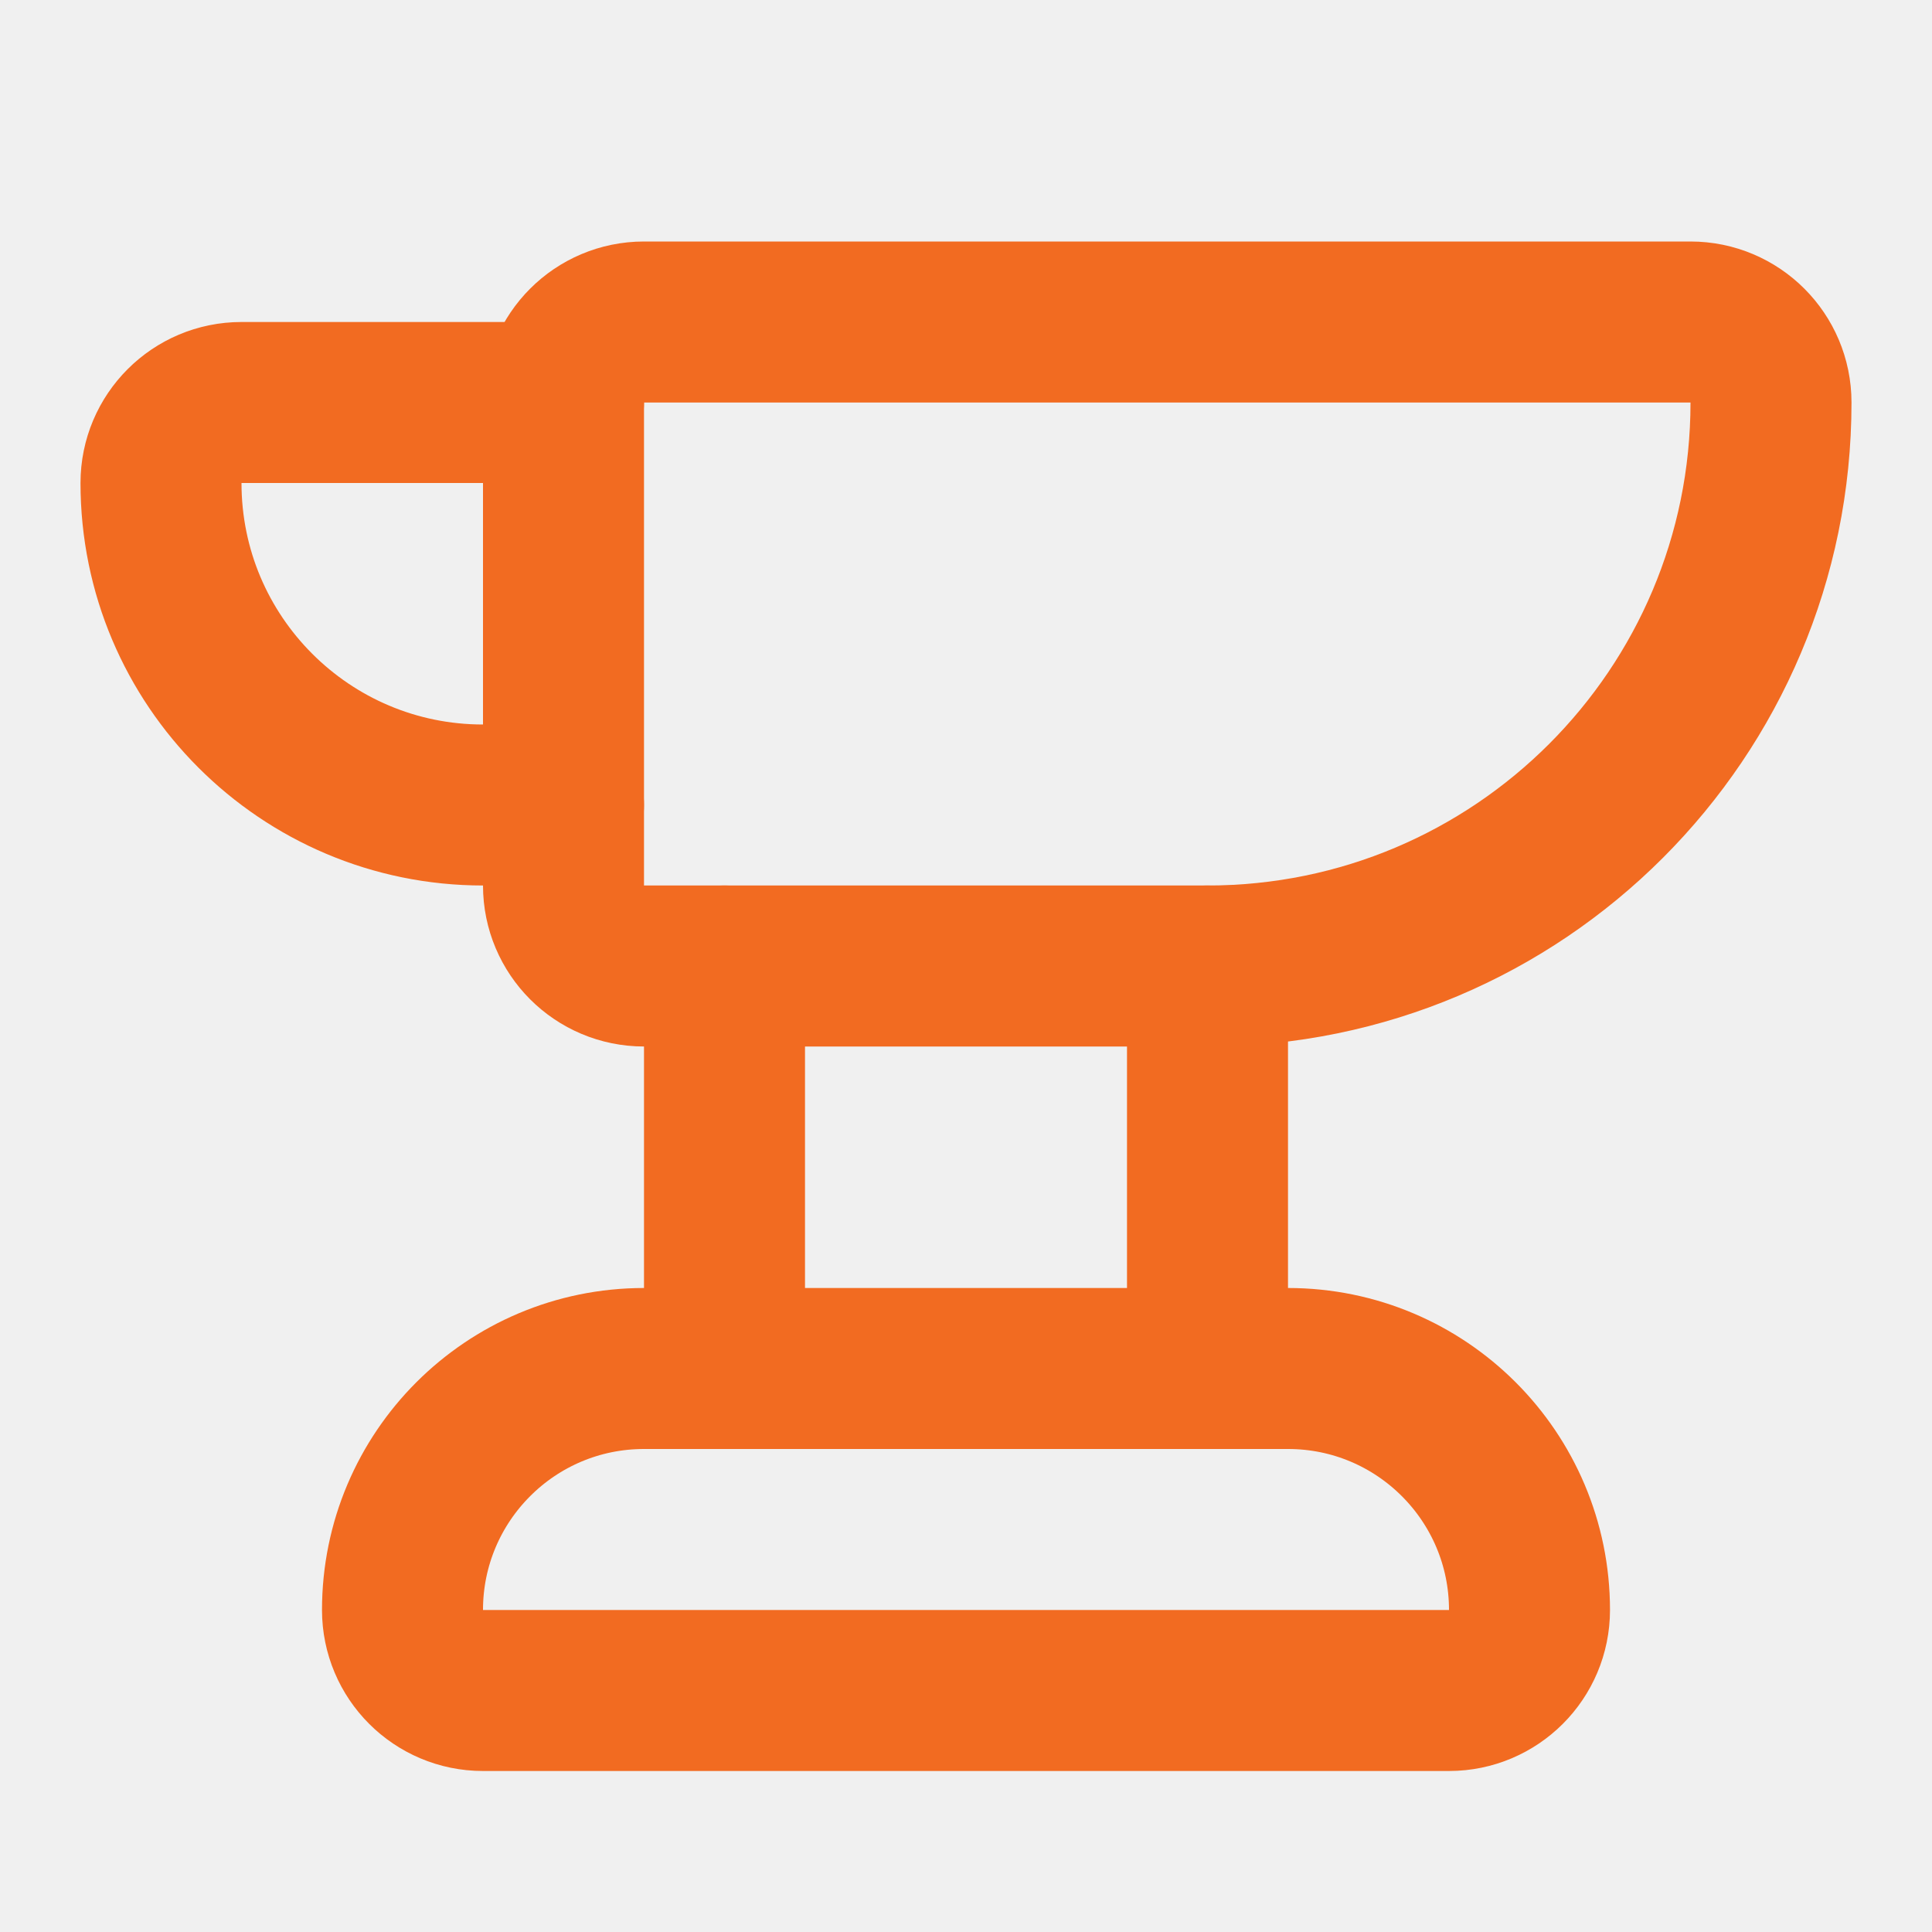
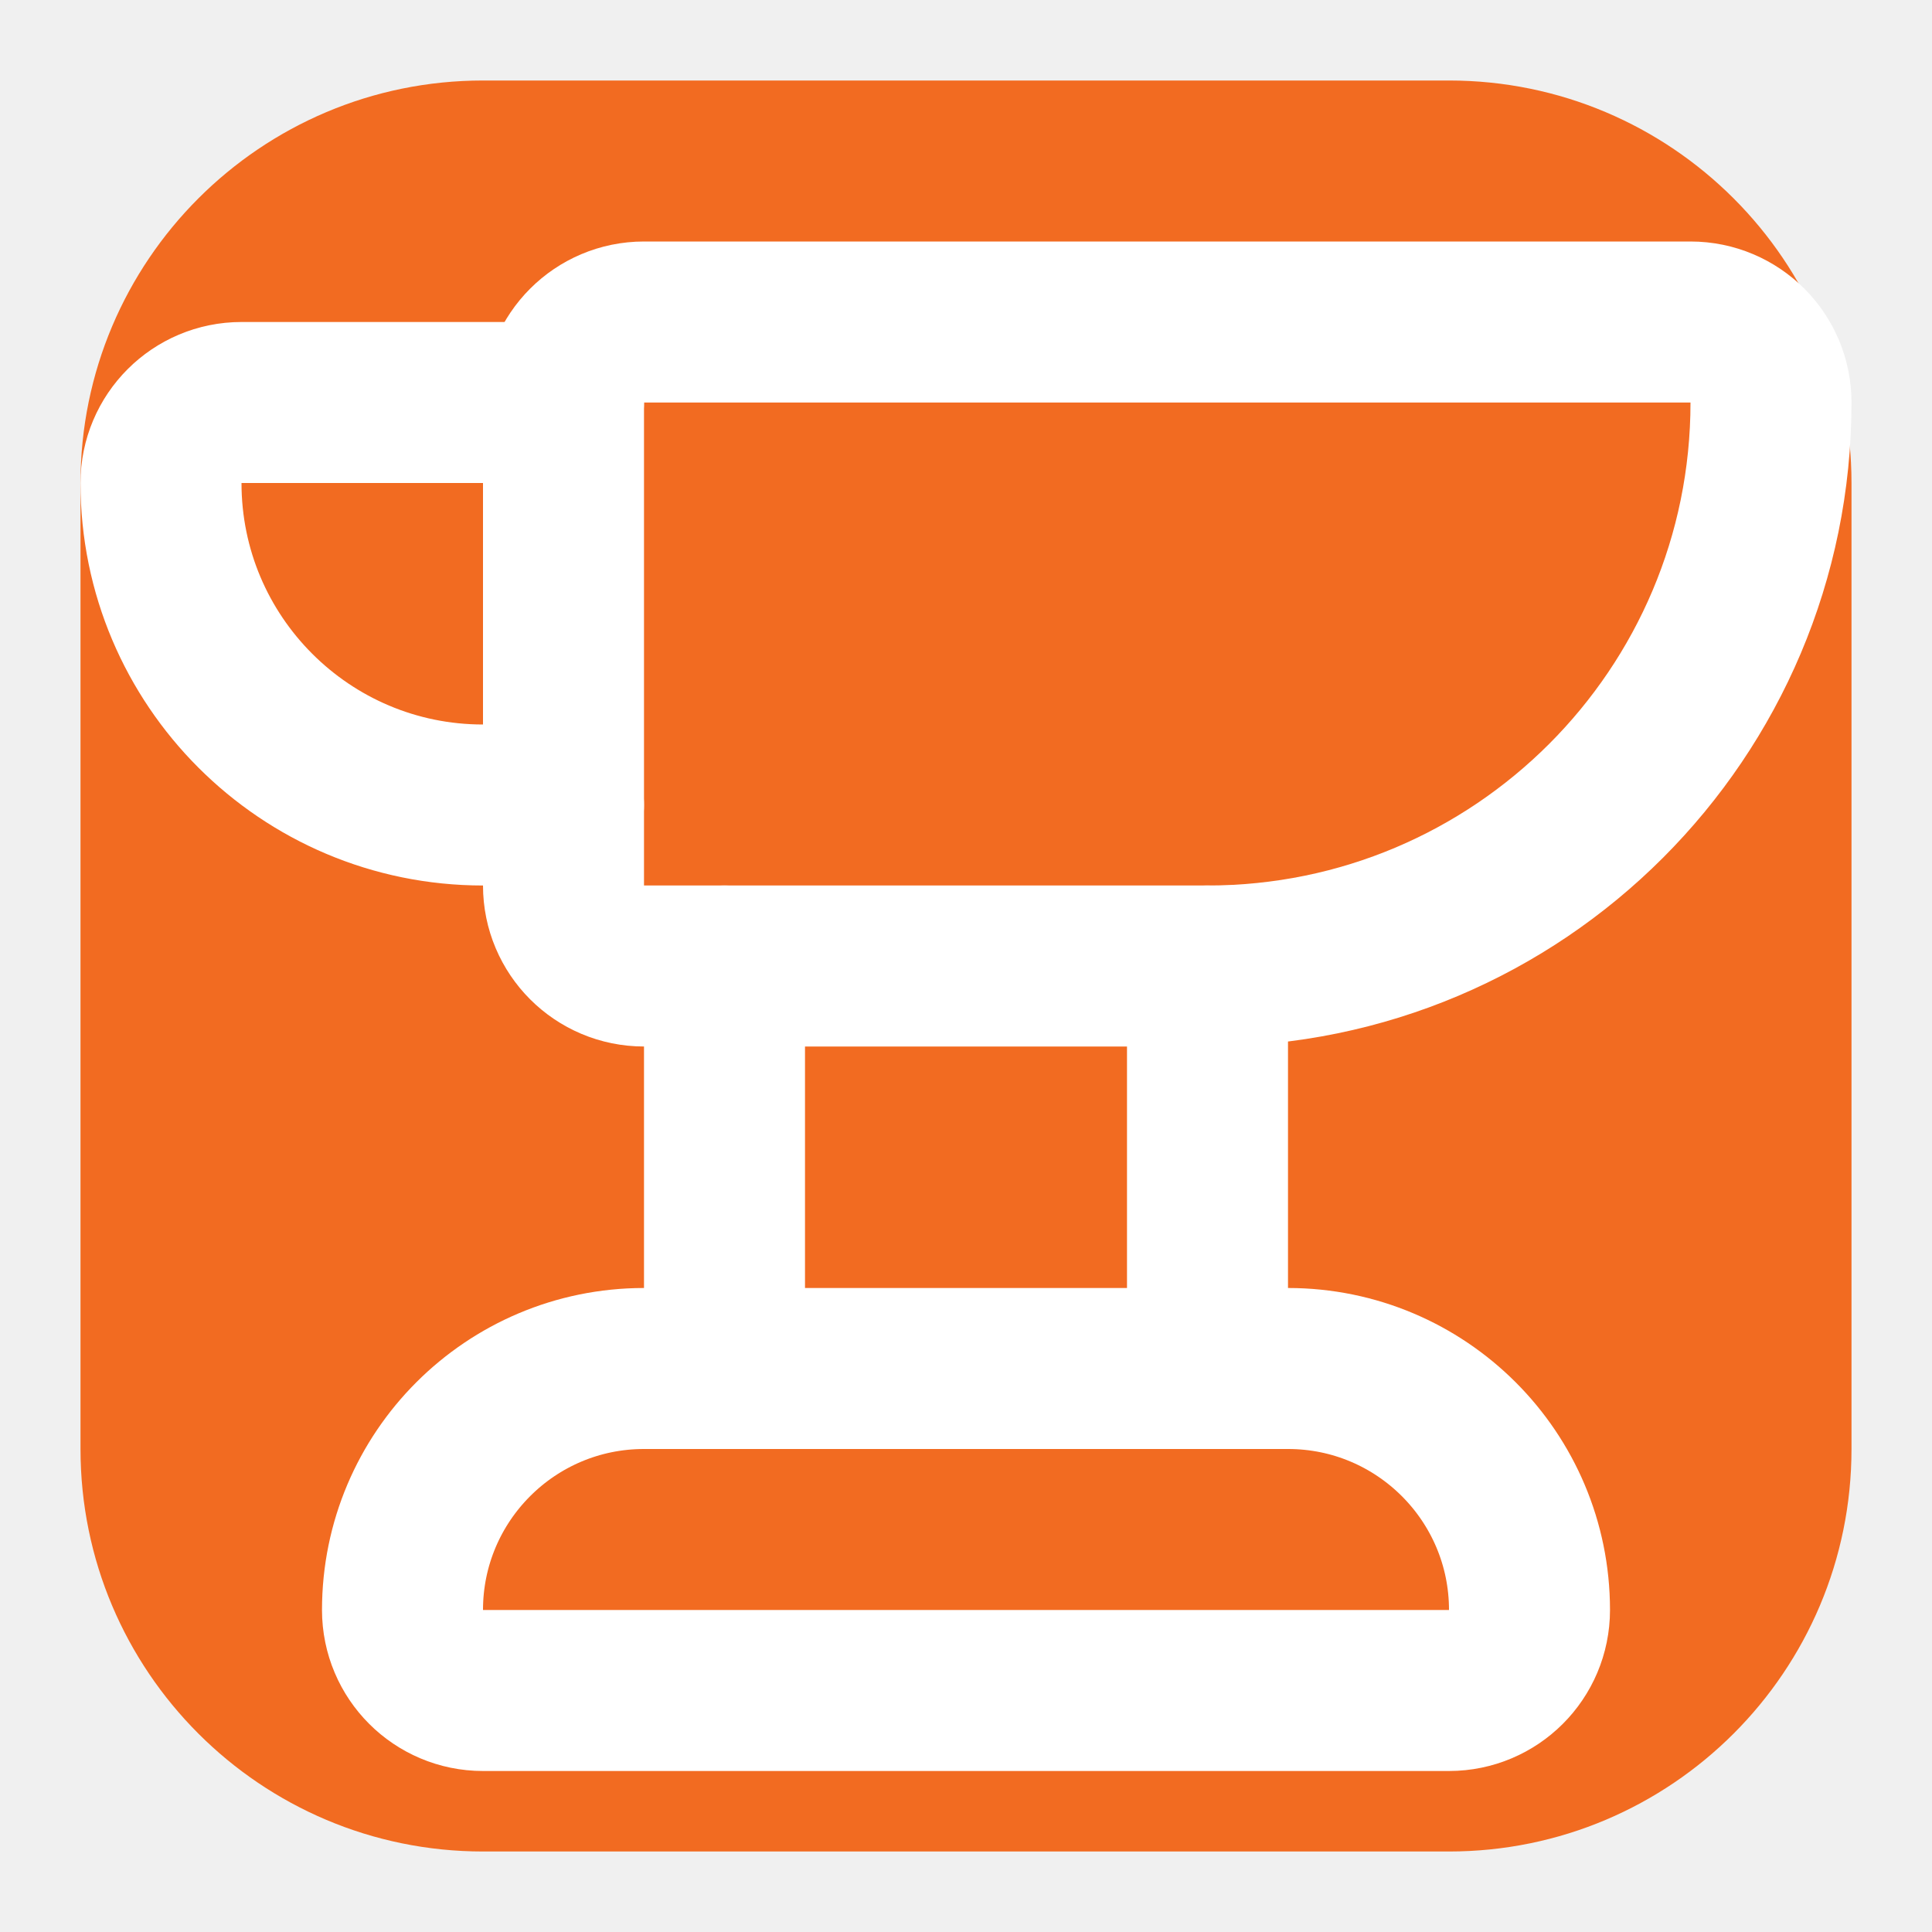
- <svg xmlns="http://www.w3.org/2000/svg" viewBox="0 0 24 24" fill="none" stroke="#f26b21" stroke-width="2" stroke-linecap="round" stroke-linejoin="round">
-   <path d="M7 10H6a4 4 0 0 1-4-4 1 1 0 0 1 1-1h4" />
-   <path d="M7 5a1 1 0 0 1 1-1h13a1 1 0 0 1 1 1 7 7 0 0 1-7 7H8a1 1 0 0 1-1-1z" />
-   <path d="M9 12v5" />
-   <path d="M15 12v5" />
-   <path d="M5 20a3 3 0 0 1 3-3h8a3 3 0 0 1 3 3 1 1 0 0 1-1 1H6a1 1 0 0 1-1-1" />
+ <svg xmlns="http://www.w3.org/2000/svg" viewBox="0 0 24 24">
+   <rect x="1" y="1" width="22" height="22" rx="5" fill="#f26b21" />
+   <g fill="none" stroke="#ffffff" stroke-width="2" stroke-linecap="round" stroke-linejoin="round">
+     <path d="M7 10H6a4 4 0 0 1-4-4 1 1 0 0 1 1-1h4" />
+     <path d="M7 5a1 1 0 0 1 1-1h13a1 1 0 0 1 1 1 7 7 0 0 1-7 7H8a1 1 0 0 1-1-1z" />
+     <path d="M9 12v5" />
+     <path d="M15 12v5" />
+     <path d="M5 20a3 3 0 0 1 3-3h8a3 3 0 0 1 3 3 1 1 0 0 1-1 1H6a1 1 0 0 1-1-1" />
+   </g>
</svg>
